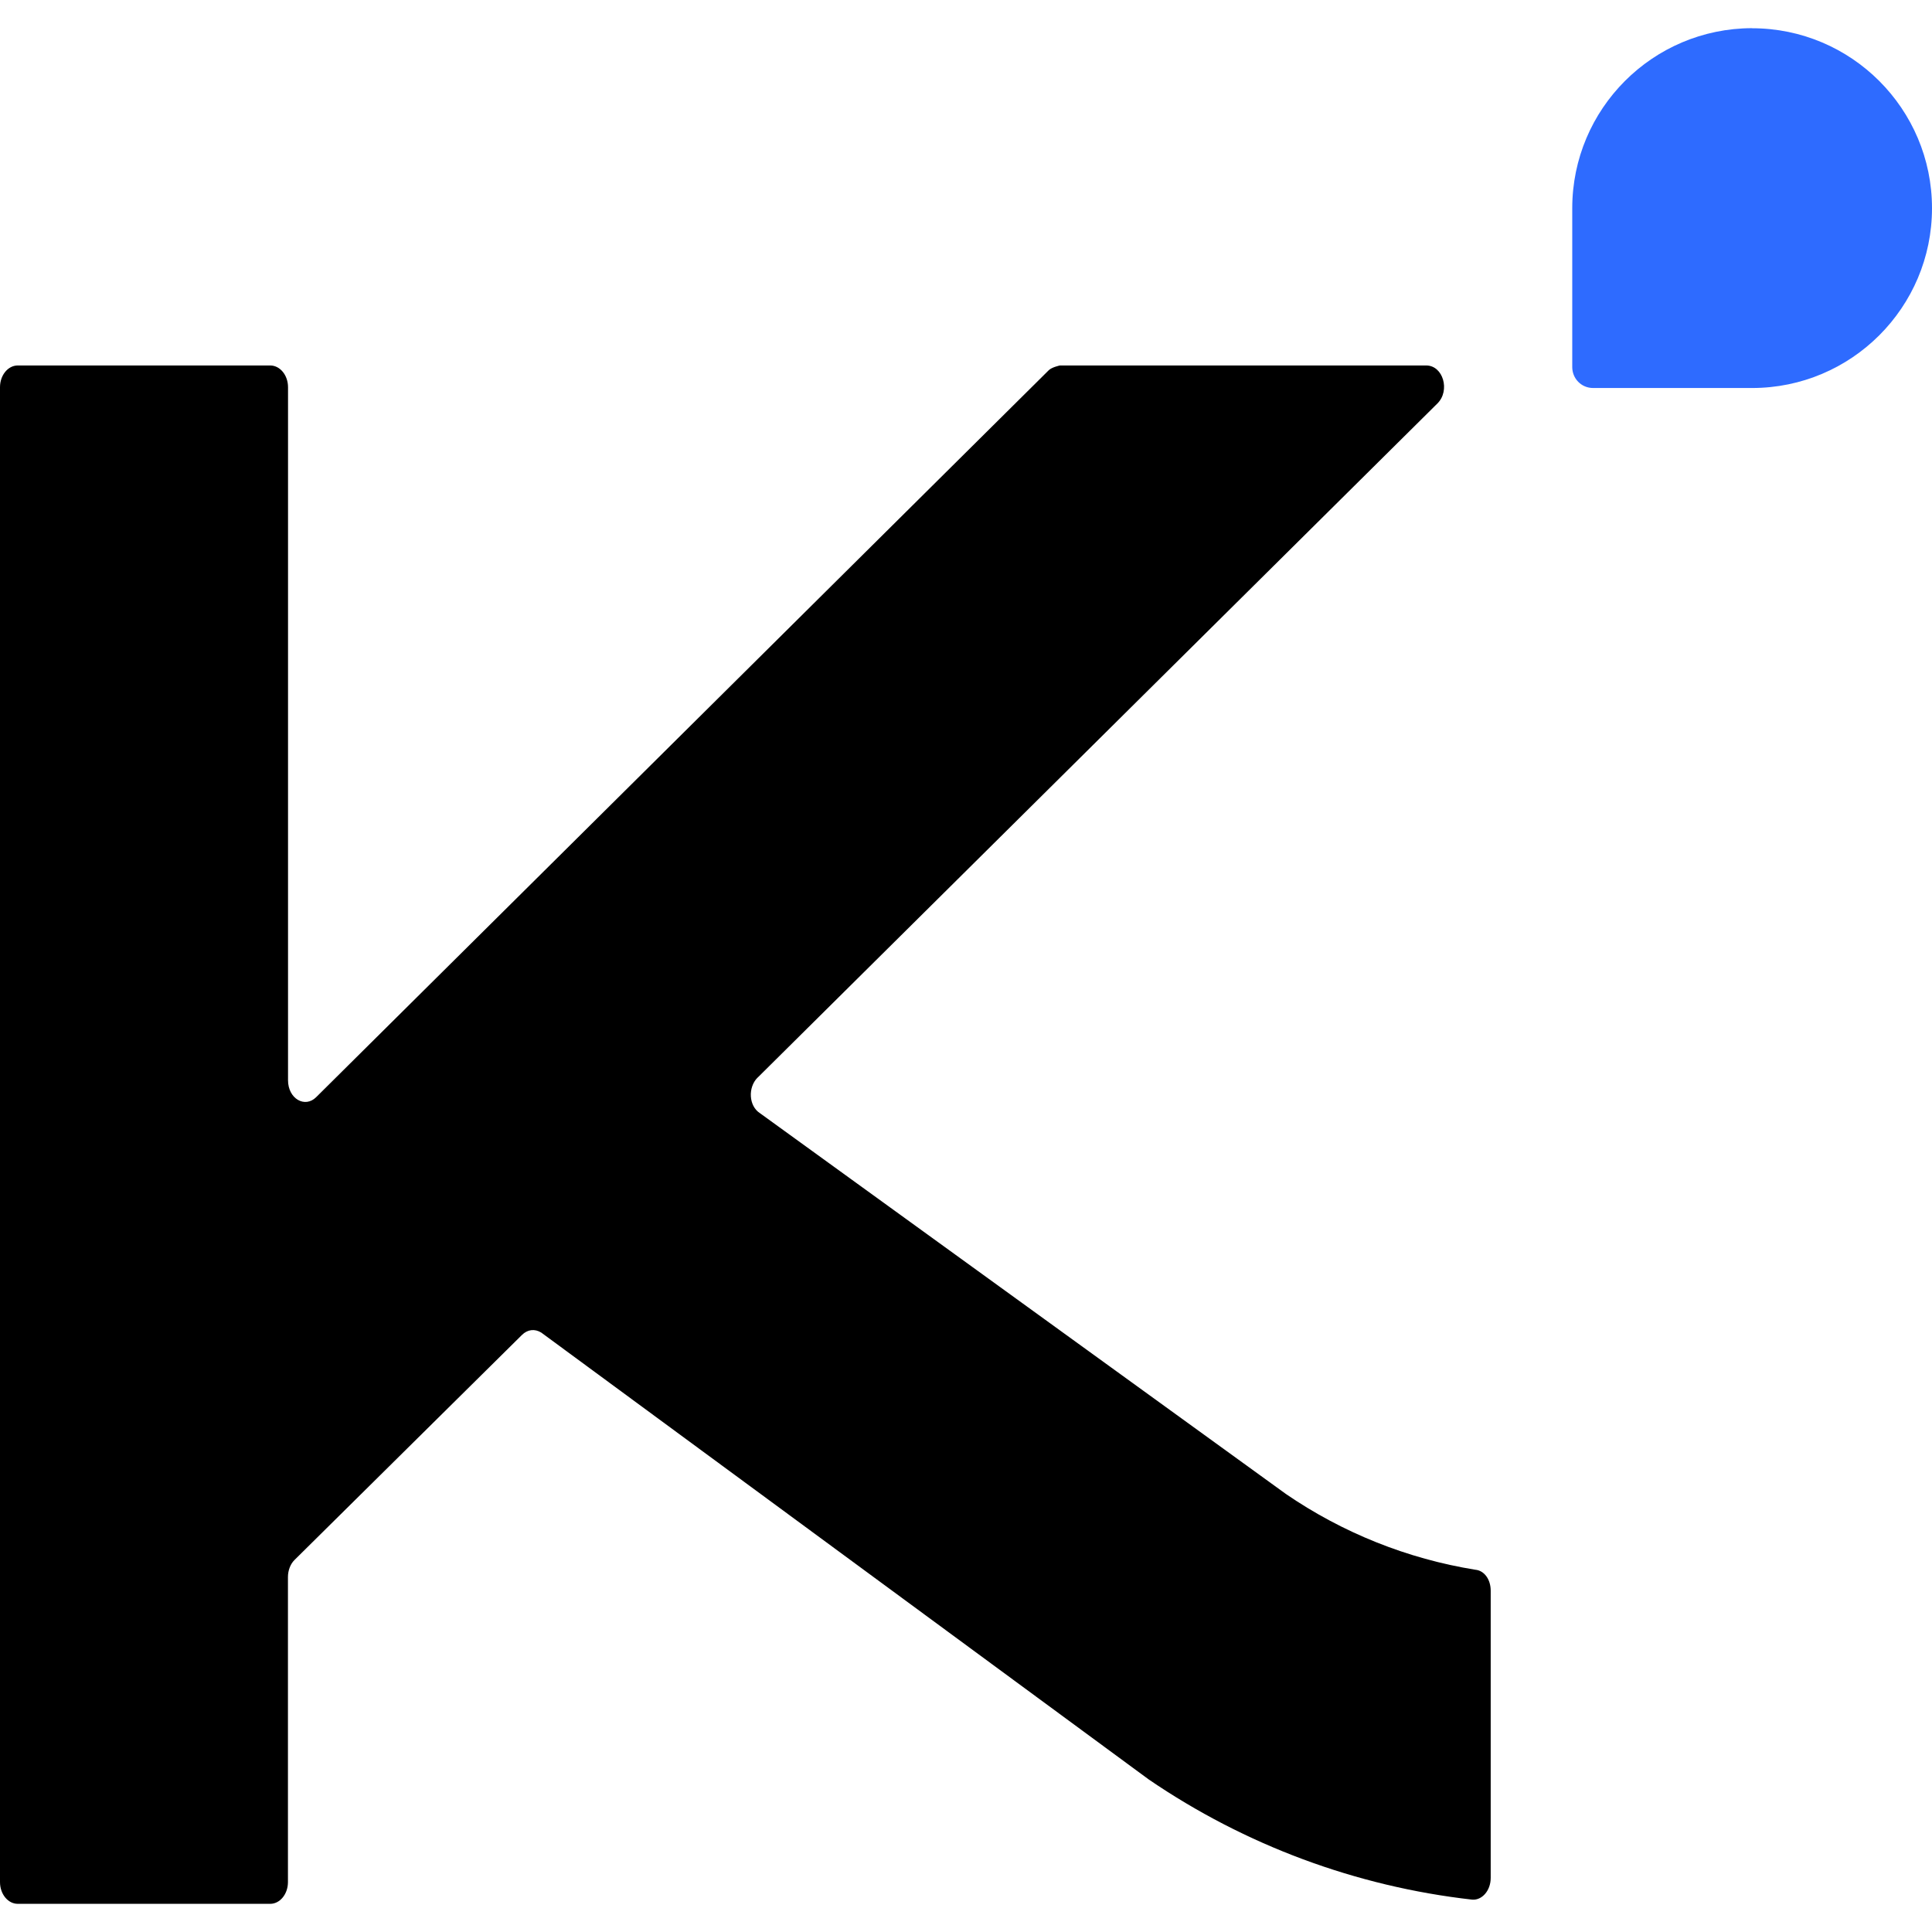
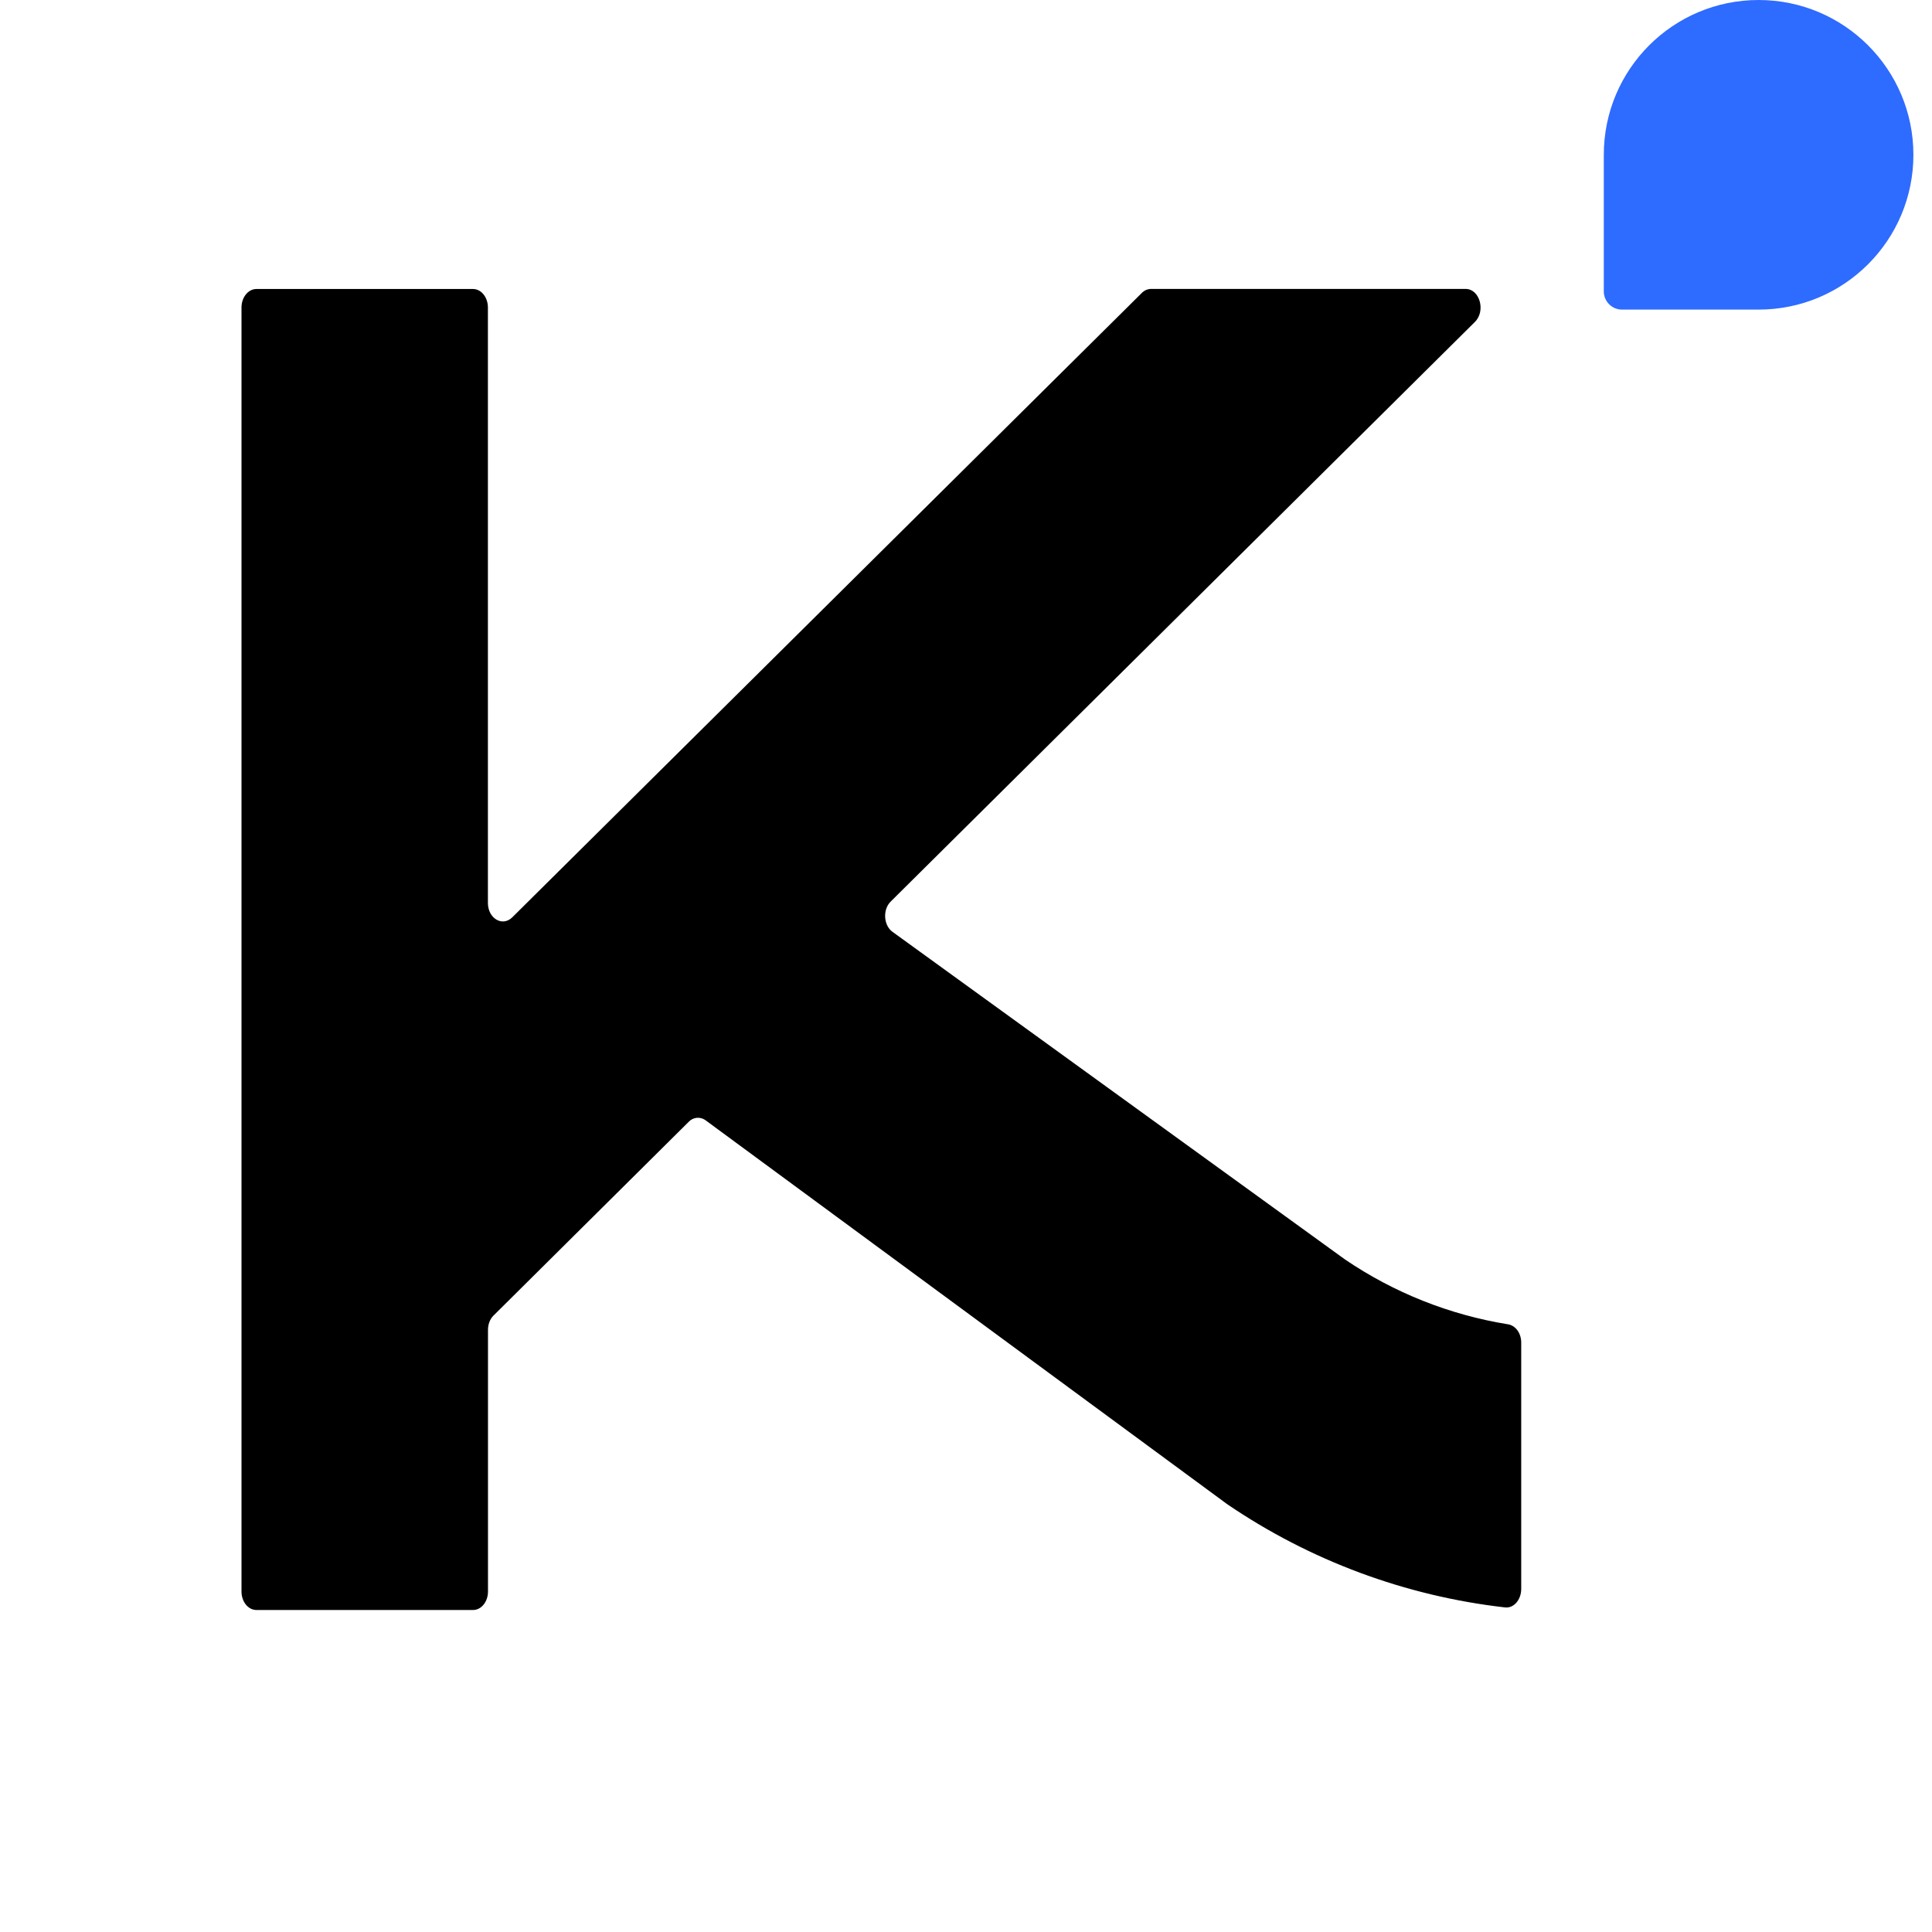
<svg xmlns="http://www.w3.org/2000/svg" role="img" viewBox="0 0 24 24">
-   <path fill="#2E6BFF" d="M21.765.351C22.998.351 24 1.353 24 2.586S22.998 4.82 21.765 4.82h-1.974c-.15 0-.26-.12-.26-.26V2.586A2.237 2.237 0 0 1 21.765.35" />
-   <path fill="#000000" d="M9.41 13.388l8.447-8.377c.16-.16.07-.471-.14-.471h-4.55s-.1.02-.14.06l-9.099 9.029c-.14.14-.35.02-.35-.21V4.81c0-.15-.1-.27-.221-.27H.22c-.12 0-.22.12-.22.27v18.57c0 .15.1.27.22.27h3.137c.12 0 .22-.12.22-.27v-3.79c0-.08.03-.16.08-.21l2.826-2.796c.07-.07.16-.08.241-.03l7.546 5.551a8.9 8.9 0 0 0 4.018 1.493c.12.01.23-.11.23-.27V19.76c0-.14-.08-.25-.19-.26a5.8 5.8 0 0 1-2.355-.942l-6.533-4.73c-.14-.09-.15-.32-.03-.441" />
+   <path fill="#2E6BFF" d="M21.846 0a1.923 1.923 0 110 3.846H20.15a.226.226 0 01-.227-.226V1.923C19.923.861 20.784 0 21.846 0z" />
+   <path fill="#000000" d="M11.065 11.199l7.257-7.2c.137-.136.06-.41-.116-.41H14.3a.164.164 0 00-.117.051l-7.82 7.756c-.122.12-.302.013-.302-.179V3.82c0-.127-.083-.23-.185-.23H3.186c-.103 0-.186.103-.186.23V19.77c0 .128.083.23.186.23h2.69c.103 0 .186-.102.186-.23v-3.25c0-.069.025-.135.069-.178l2.424-2.406a.158.158 0 01.205-.023l6.484 4.772a7.677 7.677 0 003.453 1.283c.108.012.2-.095.2-.23v-3.06c0-.117-.07-.212-.164-.227a5.028 5.028 0 01-2.027-.807l-5.613-4.064c-.117-.078-.132-.279-.028-.381z" />
</svg>
